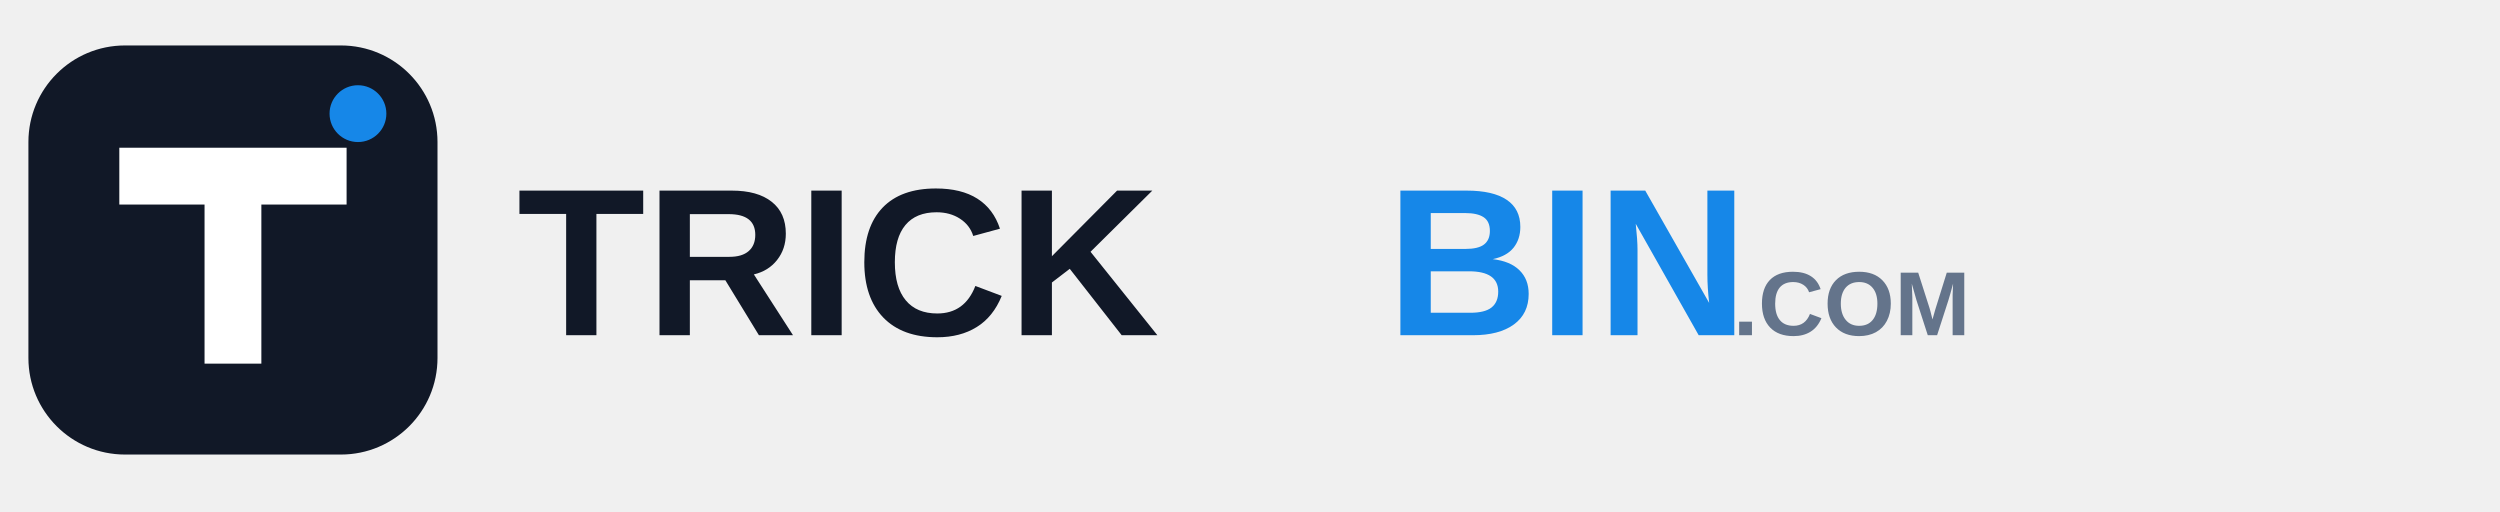
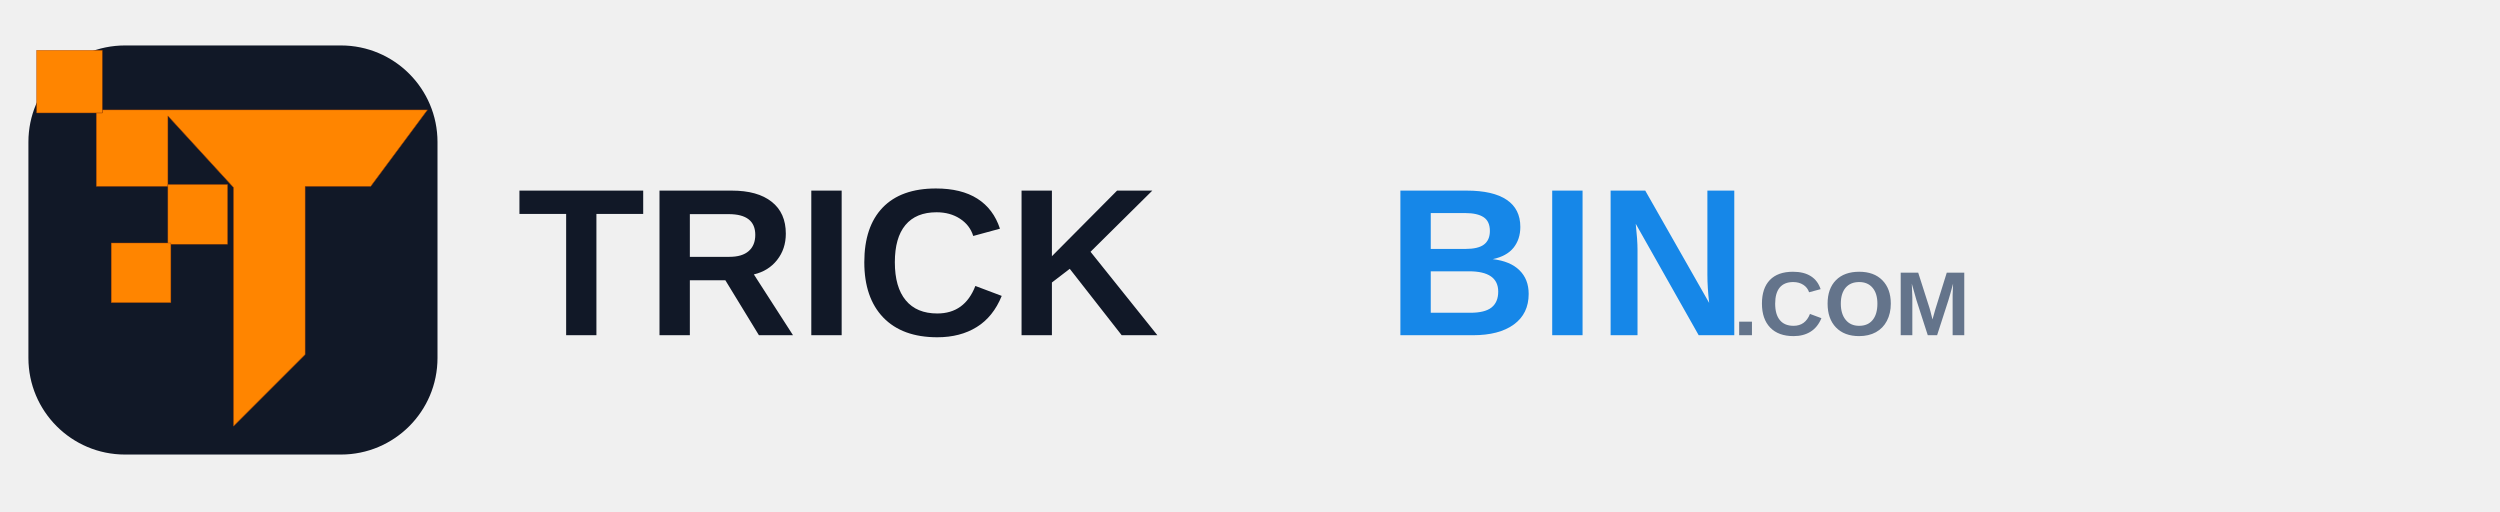
<svg xmlns="http://www.w3.org/2000/svg" viewBox="0 0 440 90">
  <style>
    .main {
      fill: #111827;
    }
    .icon-bg {
      fill: #111827;
    }
    .icon-text {
-       fill: #ffffff;
+       fill: #ff8500;
+       stroke: #a84300;
+       stroke-width: 0.7;
+       stroke-linejoin: round;
    }
    .sub {
      fill: #64748b;
    }

    /* Dark Mode */
    .dark .main {
      fill: #ffffff;
    }
    .dark .icon-bg {
      fill: #ffffff;
    }
    .dark .icon-text {
-       fill: #111827;
+       fill: #ff8500;
+       stroke: #a84300;
    }
    .dark .sub {
      fill: #94a3b8;
    }

    @media (prefers-color-scheme: dark) {
      .main { fill: #ffffff; }
      .icon-bg { fill: #ffffff; }
-       .icon-text { fill: #111827; }
+       .icon-text { fill: #ff8500; stroke: #a84300; }
      .sub { fill: #94a3b8; }
    }
  </style>
  <rect class="icon-bg" x="5" y="8" width="72" height="72" rx="17" />
-   <path class="icon-text" d="M21 26H61V36H46V64H36V36H21Z" />
-   <circle cx="63" cy="20" r="5" fill="#1687e8" />
+   <g class="icon-text" transform="translate(-24,-9) scale(0.105)">
+     <path d="       M400 270       H945       L850 398       H740       V680       L620 800       V400       L510 280       V398       H390       V275       H400       Z     " />
+     <rect x="290" y="170" width="110" height="105" />
+     <rect x="510" y="395" width="100" height="100" />
+     <rect x="415" y="493" width="100" height="100" />
+   </g>
  <text x="91" y="59" font-family="Arial,sans-serif" font-size="37" font-weight="800" class="main">TRICK</text>
  <text x="244" y="59" font-family="Arial,sans-serif" font-size="37" font-weight="800" fill="#1687e8">BIN</text>
  <text x="305" y="59" font-family="Arial,sans-serif" font-size="16" font-weight="700" class="sub">.COM</text>
</svg>
